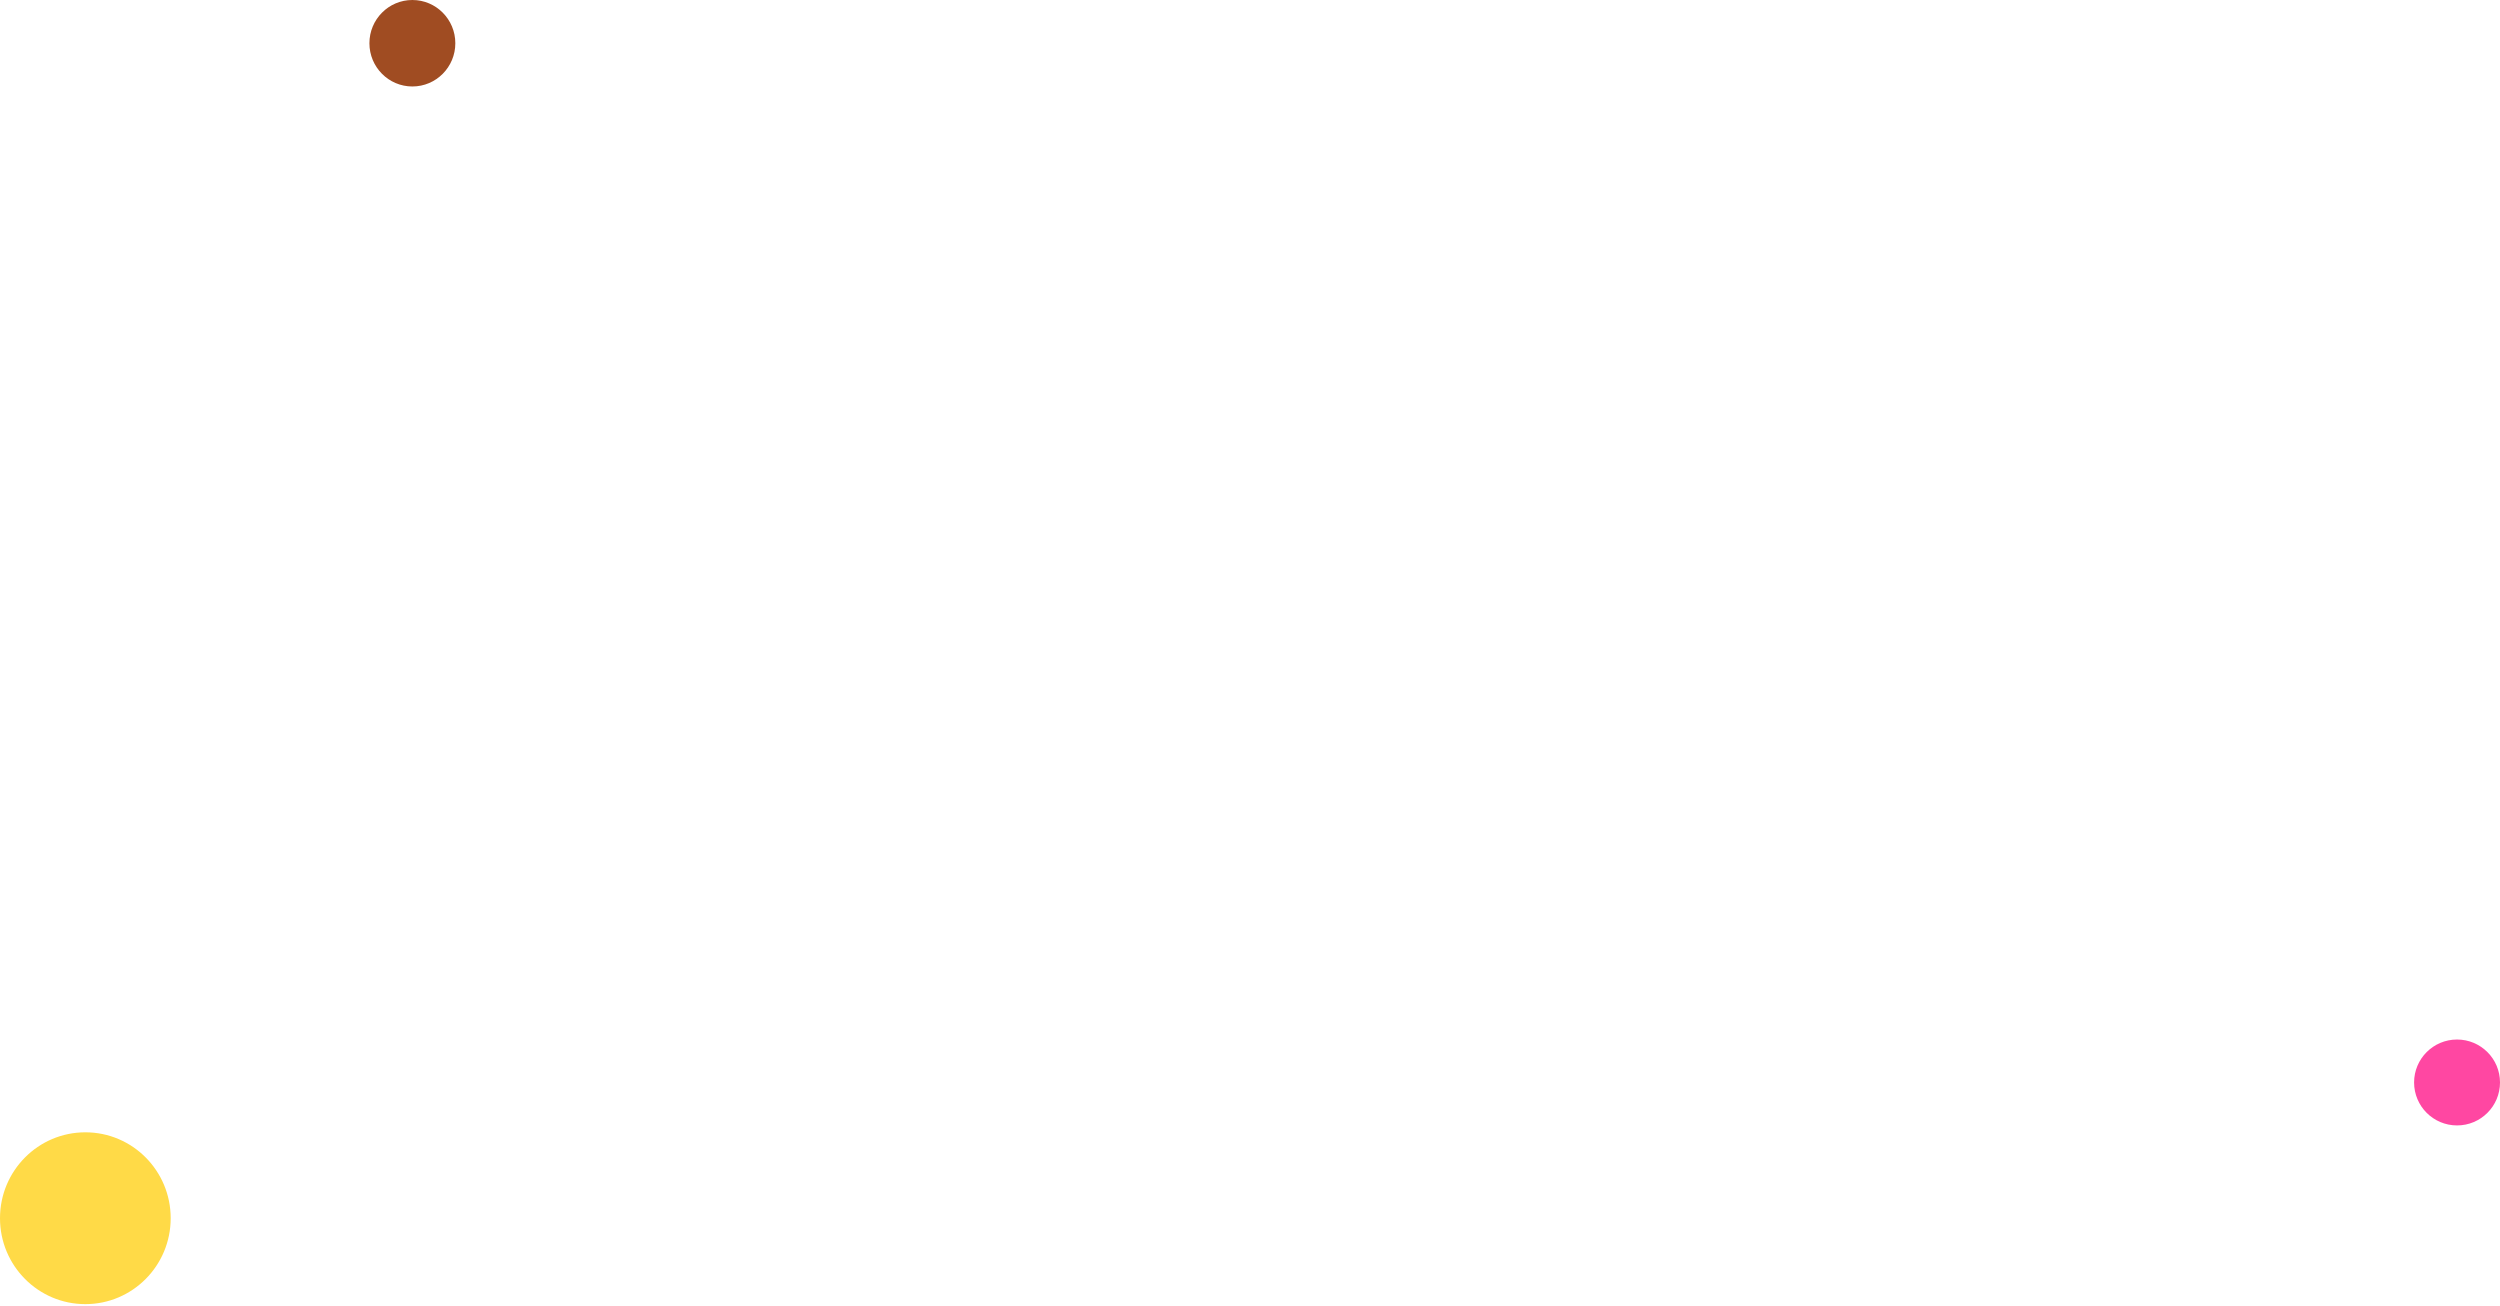
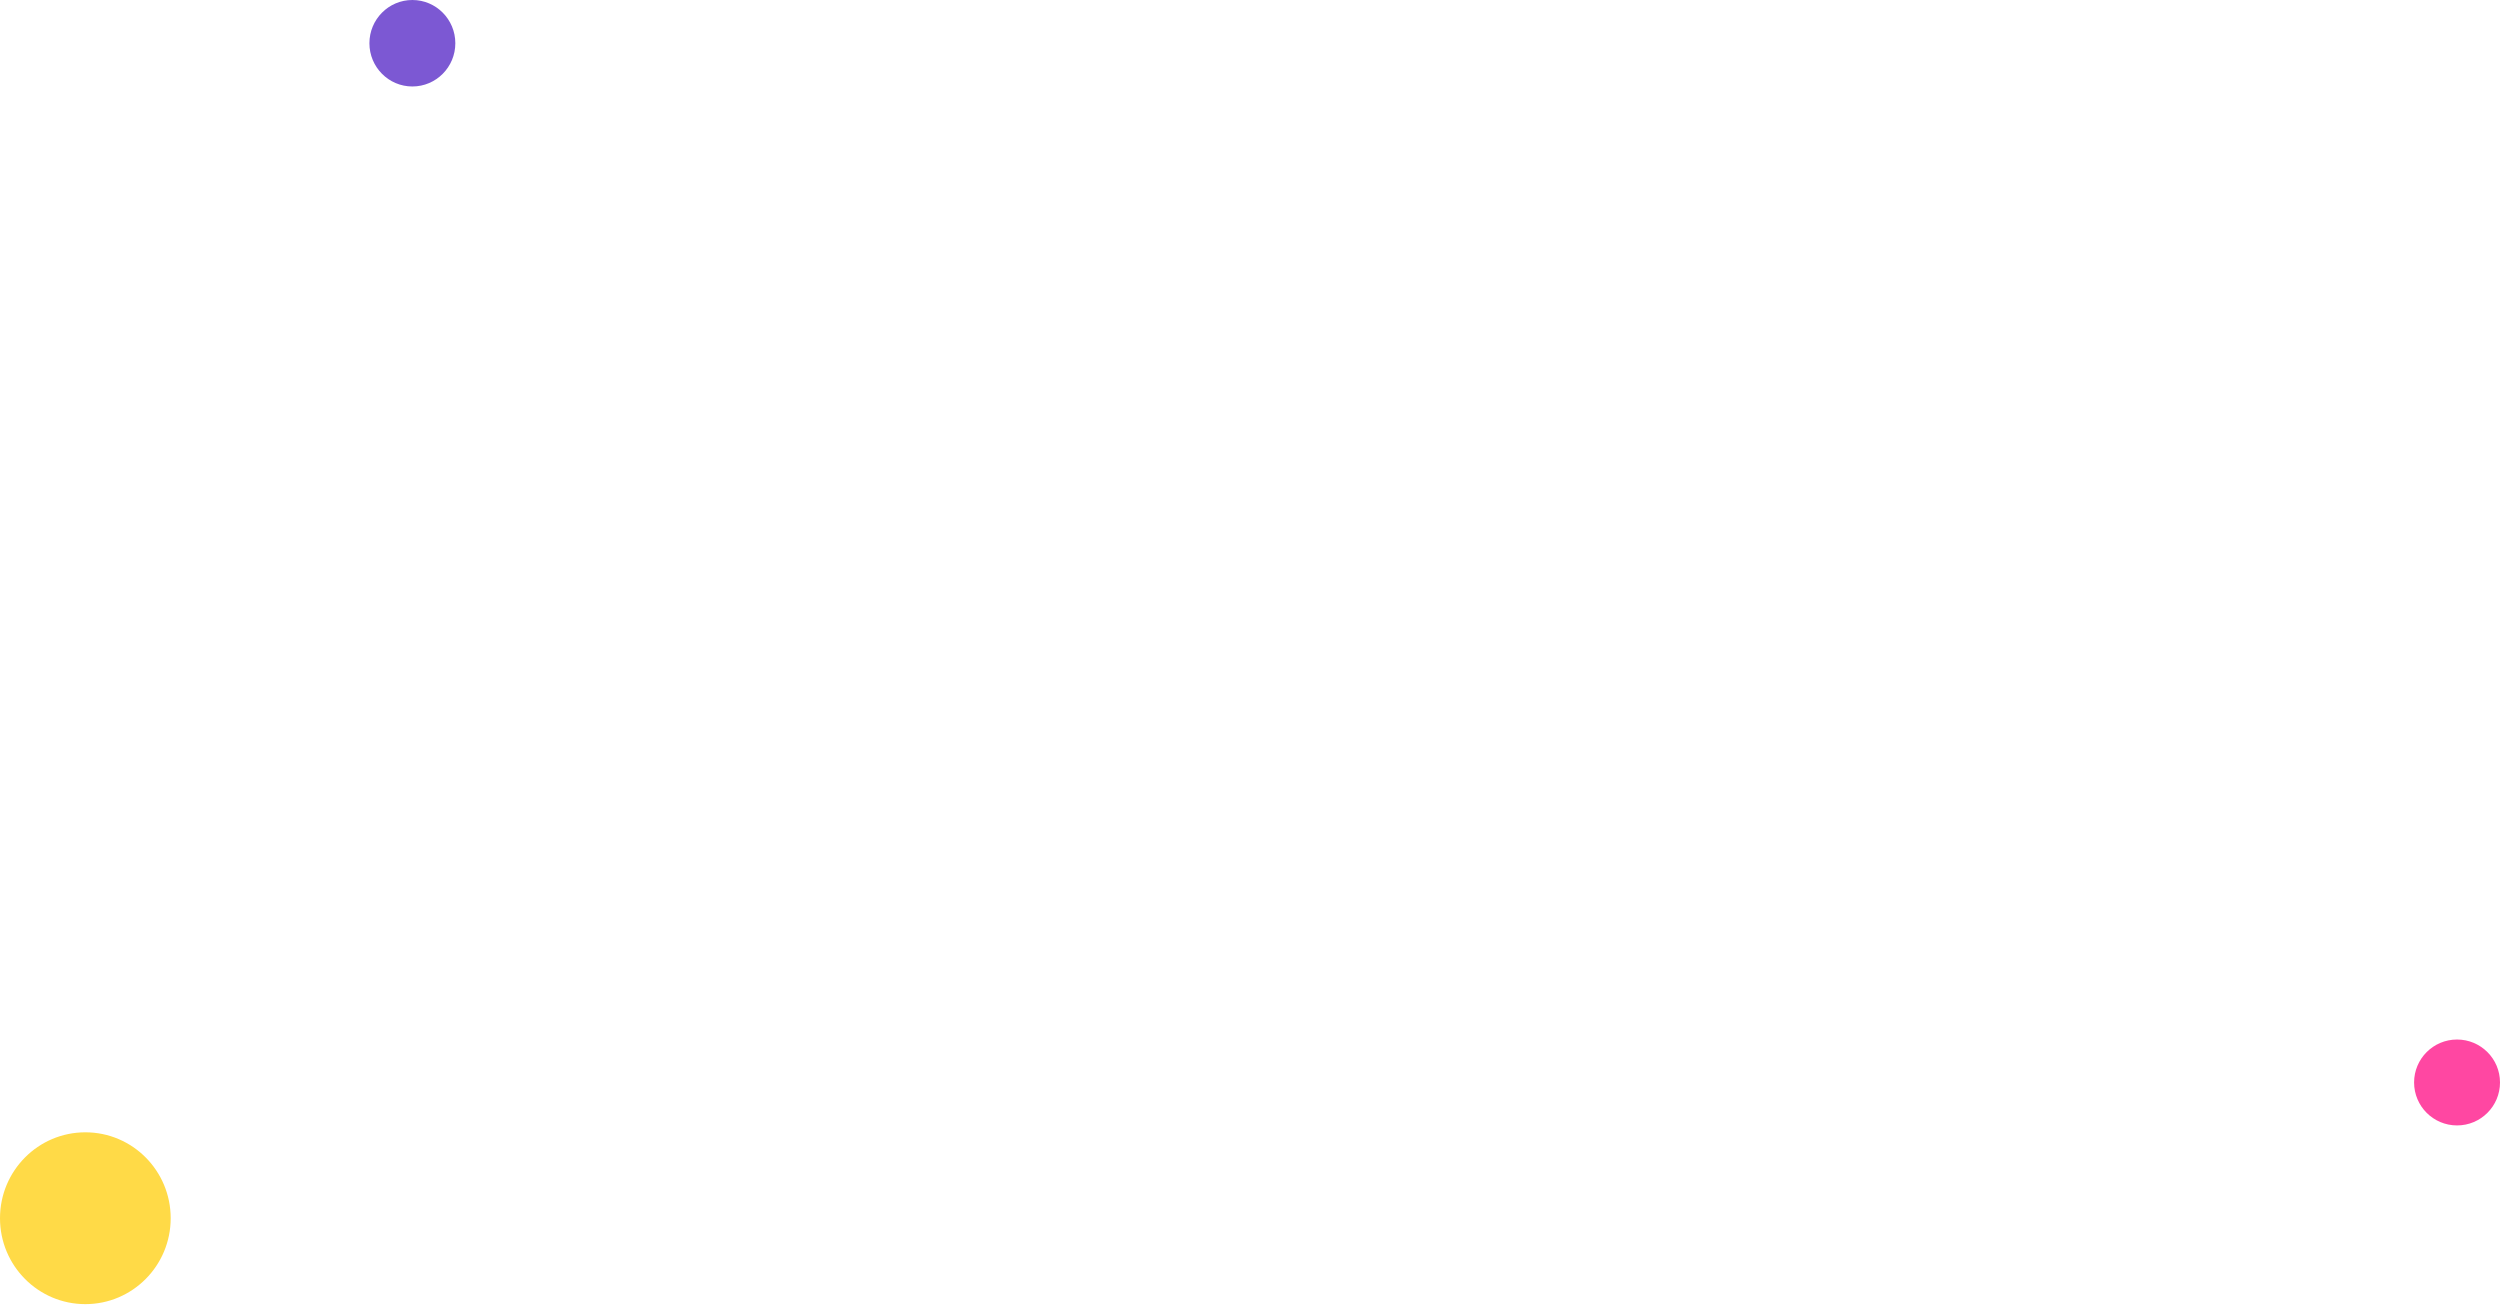
<svg xmlns="http://www.w3.org/2000/svg" width="291" height="152" viewBox="0 0 291 152" fill="none">
-   <ellipse cx="48" cy="5.033" rx="5" ry="5.033" fill="#A04C22" />
+   <ellipse cx="48" cy="5.033" rx="5" ry="5.033" fill="#7C58D3" />
  <ellipse cx="9.934" cy="141.801" rx="9.934" ry="10" fill="#FFDA47" />
  <circle cx="286" cy="126" r="5" fill="#FF47A2" />
</svg>
